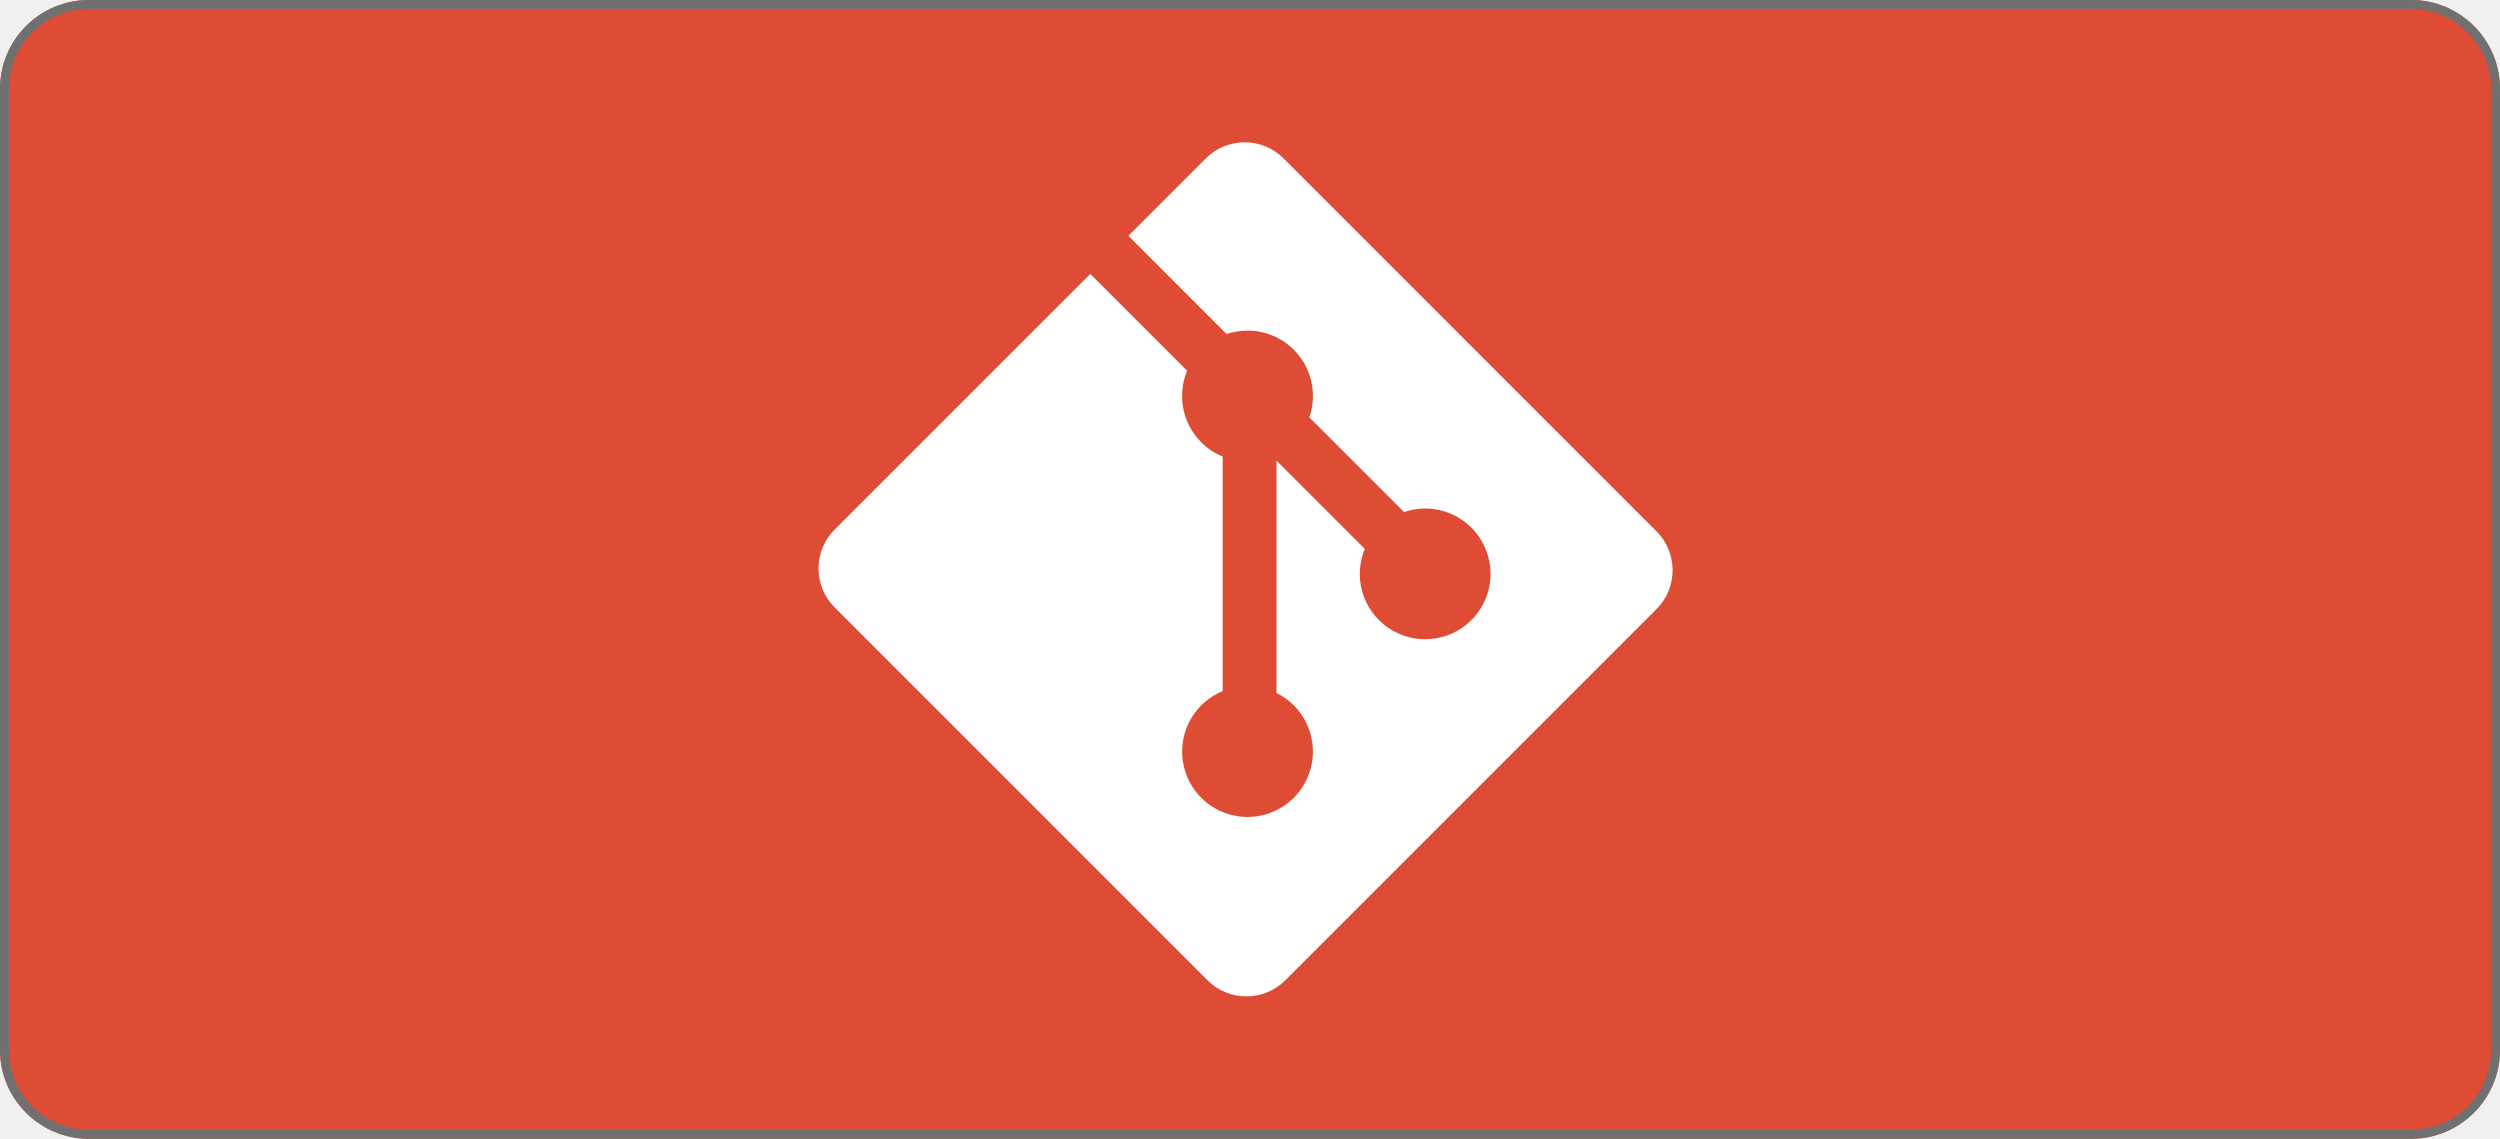
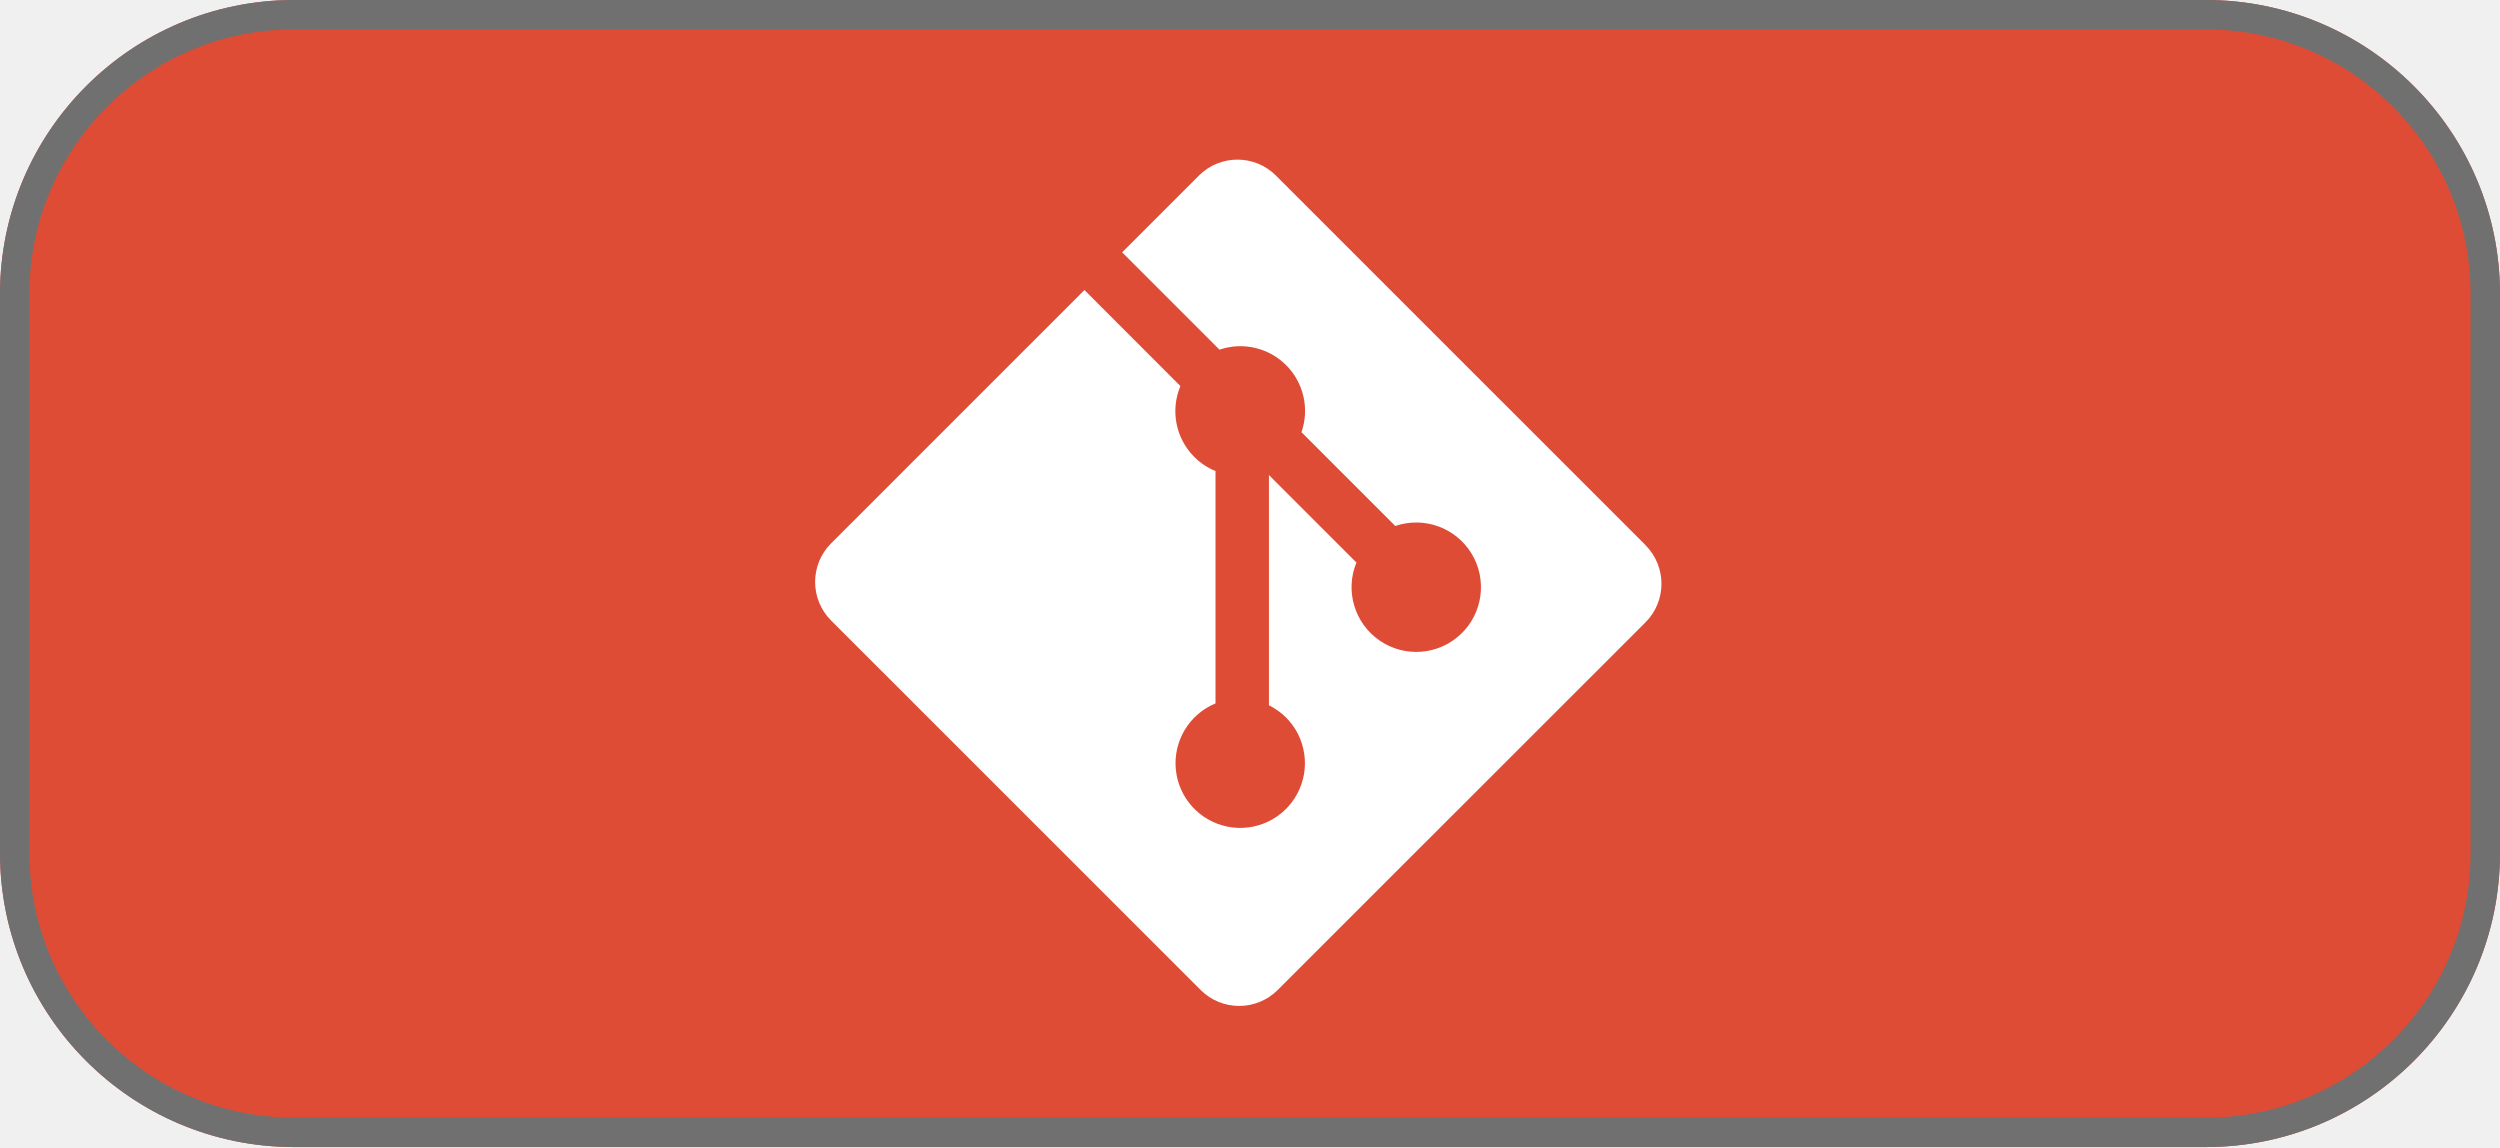
- <svg xmlns="http://www.w3.org/2000/svg" width="281" height="128" viewBox="0 0 281 128">
-   <g id="git" transform="translate(-224 -159)">
-     <g id="box" transform="translate(224 159)" fill="#de4c36" stroke="#707070" stroke-width="1">
-       <rect width="281" height="128" rx="10" stroke="none" />
-       <rect x="0.5" y="0.5" width="280" height="127" rx="9.5" fill="none" />
+ <svg xmlns="http://www.w3.org/2000/svg" width="85" height="39" viewBox="0 0 85 39">
+   <g id="git" transform="translate(0.058 -0.372)">
+     <g id="box" transform="translate(-0.058 0.372)" fill="#de4c36" stroke="#707070" stroke-width="1">
+       <rect width="85" height="39" rx="10" stroke="none" />
+       <rect x="0.5" y="0.5" width="84" height="38" rx="9.5" fill="none" />
    </g>
-     <g id="git-icon" transform="translate(315.999 174.997)">
-       <path id="Path_282" data-name="Path 282" d="M94.19,43.723,52.275,1.811a6.182,6.182,0,0,0-8.743,0l-8.7,8.7L45.87,21.555a7.342,7.342,0,0,1,9.3,9.36L65.808,41.556A7.348,7.348,0,1,1,61.4,45.7L51.479,35.78V61.895a7.433,7.433,0,0,1,1.945,1.391,7.35,7.35,0,1,1-7.995-1.605V35.323a7.267,7.267,0,0,1-2.408-1.605,7.354,7.354,0,0,1-1.585-8.042L30.552,14.791,1.812,43.529a6.184,6.184,0,0,0,0,8.746L43.727,94.187a6.183,6.183,0,0,0,8.744,0L94.19,52.469a6.187,6.187,0,0,0,0-8.747" transform="translate(0 0)" fill="#fff" />
+     <g id="git-icon" transform="translate(27.656 5.799)">
+       <path id="Path_282" data-name="Path 282" d="M28.234,13.106,15.67.543a1.853,1.853,0,0,0-2.621,0L10.44,3.152,13.75,6.461a2.2,2.2,0,0,1,2.787,2.806l3.19,3.19A2.2,2.2,0,1,1,18.406,13.7l-2.975-2.975v7.828a2.228,2.228,0,0,1,.583.417,2.2,2.2,0,1,1-2.4-.481v-7.9a2.178,2.178,0,0,1-.722-.481A2.2,2.2,0,0,1,12.421,7.7L9.158,4.434.544,13.048a1.854,1.854,0,0,0,0,2.622L13.108,28.232a1.853,1.853,0,0,0,2.621,0l12.505-12.5a1.855,1.855,0,0,0,0-2.622" transform="translate(-0.001)" fill="#fff" />
    </g>
  </g>
</svg>
